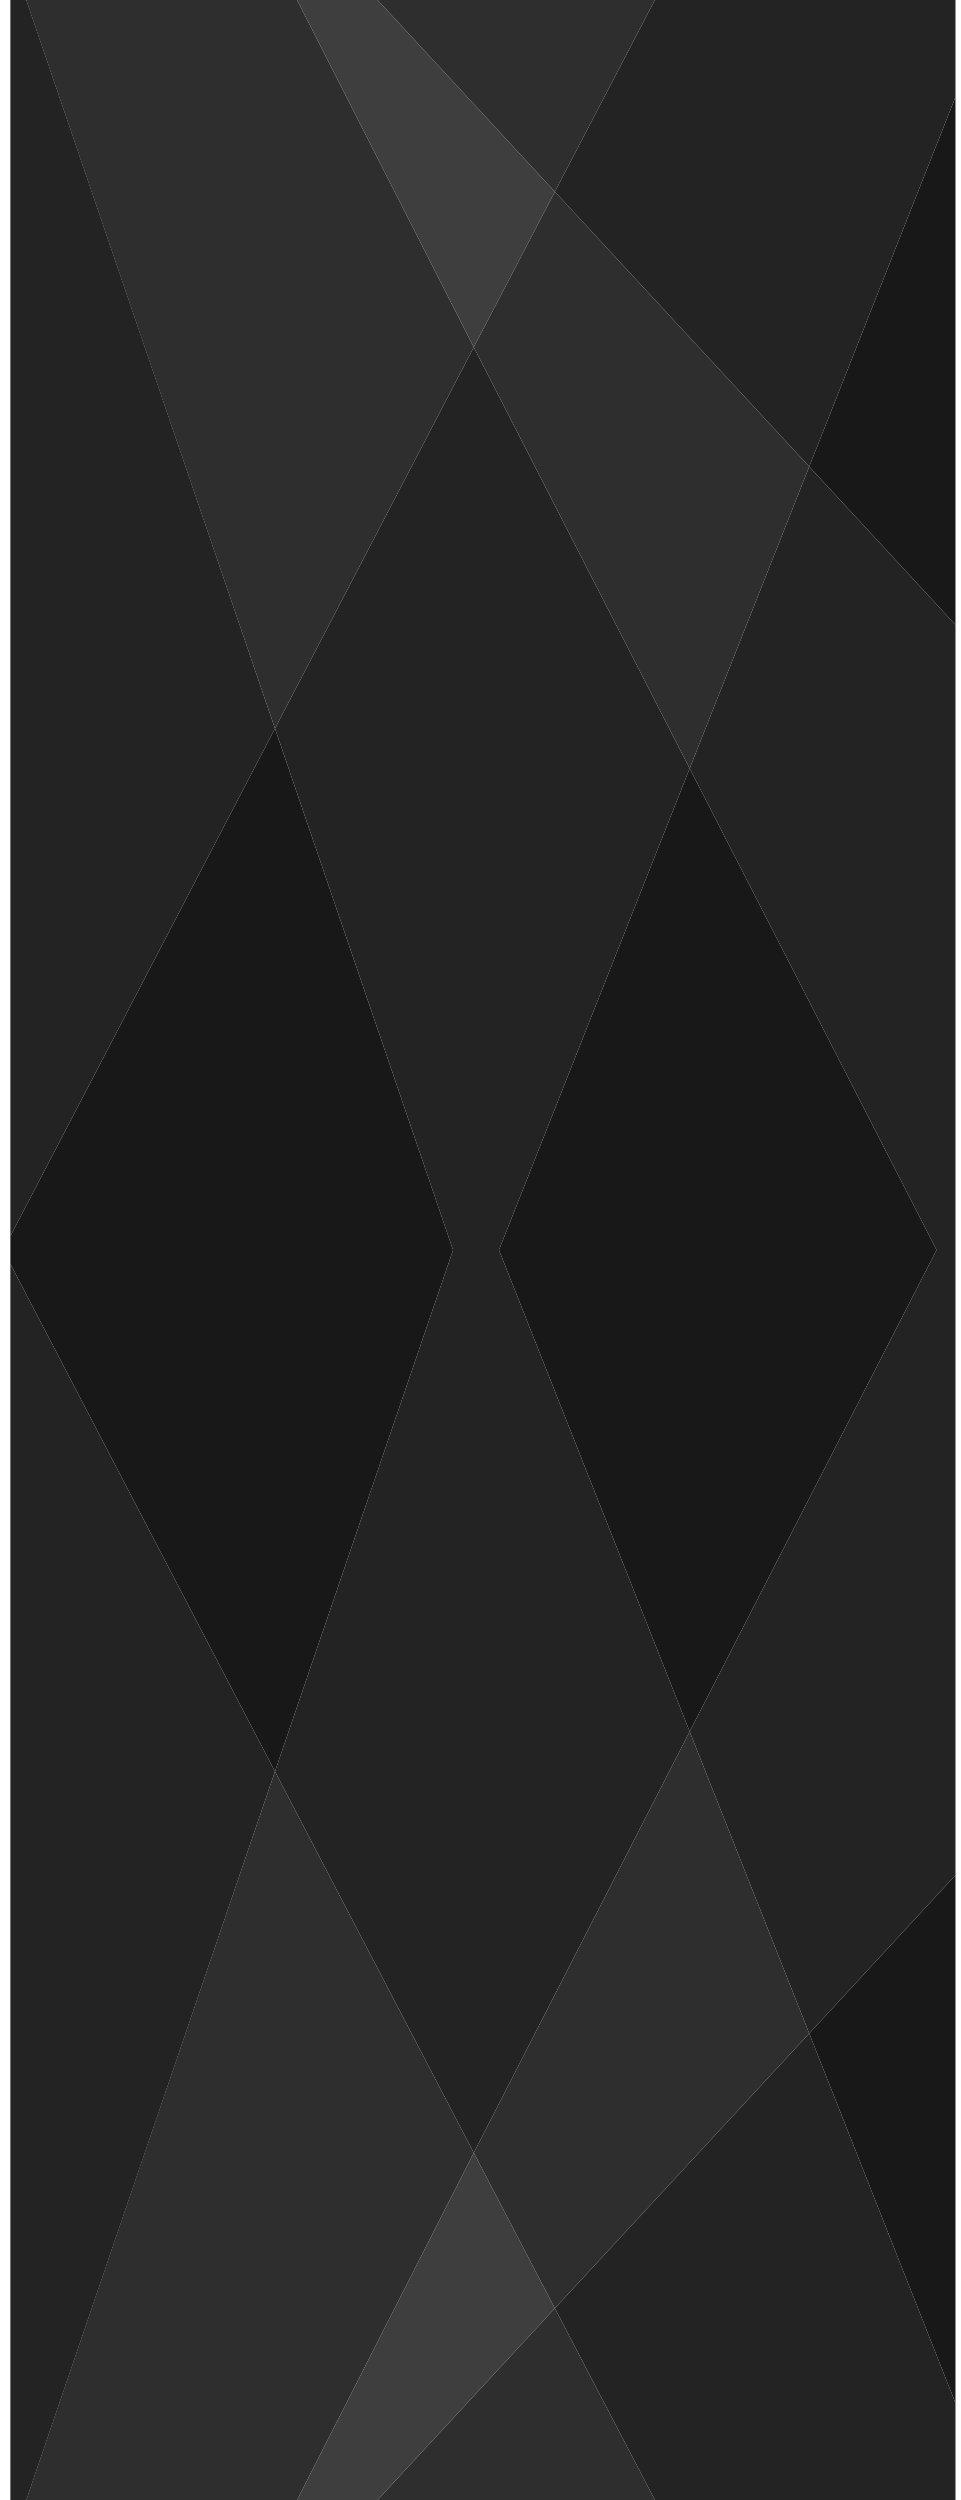
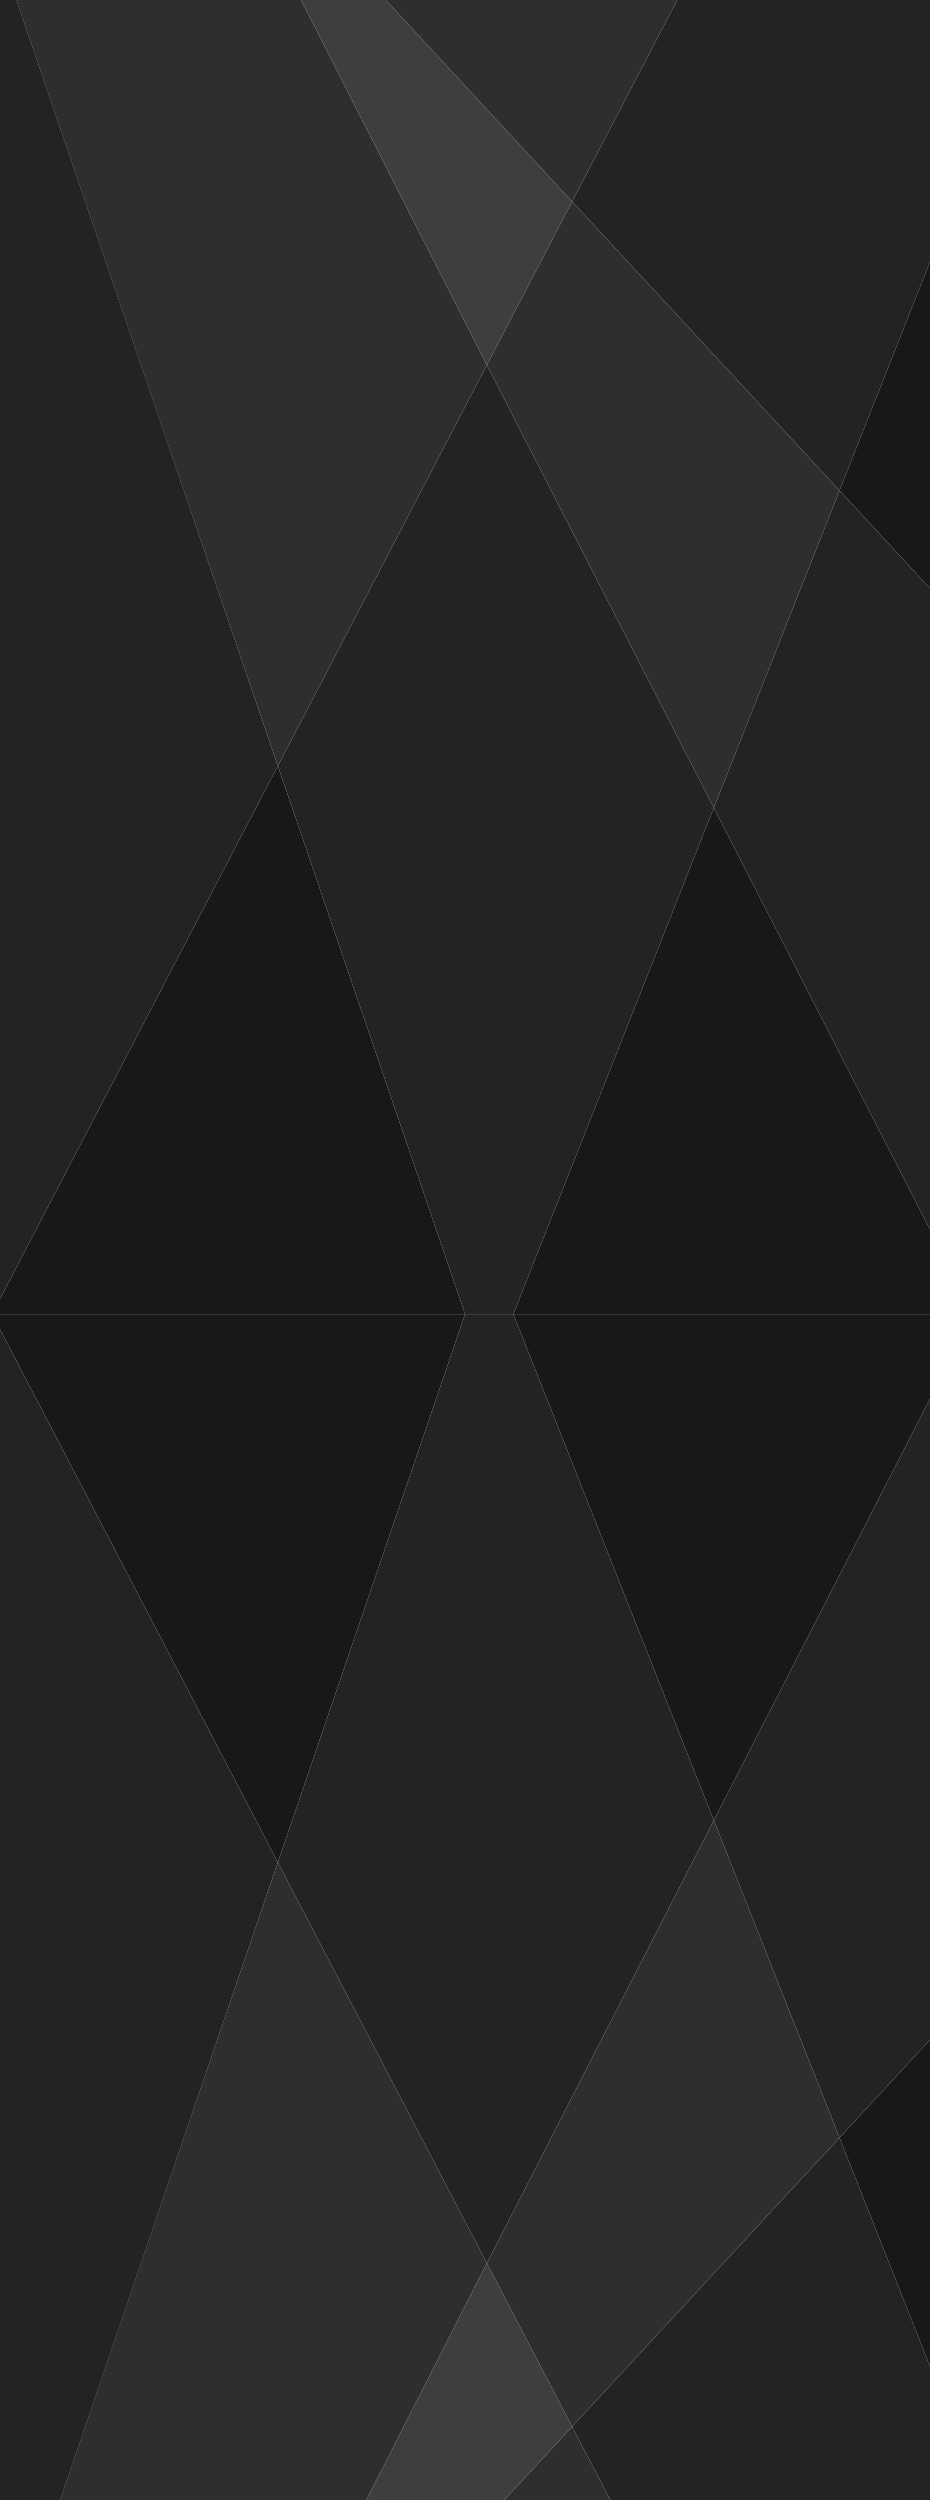
- <svg xmlns="http://www.w3.org/2000/svg" width="63" height="164">
-   <g fill-rule="nonzero" fill="none">
+ <svg xmlns="http://www.w3.org/2000/svg" width="58" height="156">
+   <g fill-rule="nonzero" fill="none" transform="translate(-0.7,0)">
    <path fill="#3E3E3E" d="M24.765 164l11.633-12.576-5.319-10.2-11.592 22.777z" />
    <path fill="#2E2E2E" d="M42.96 164l-6.562-12.576-11.633 12.577zM1.72 164l8.08-23.683 8.238-24.106 13.041 25.013-11.592 22.777z" />
    <path fill="#232323" d="M.68 164V82.914l17.358 33.298-16.312 47.79z" />
    <path fill="#2E2E2E" d="M36.398 151.424l16.687-18.033-7.843-19.798-14.163 27.631z" />
    <path d="M42.96 164l-6.562-12.576 16.687-18.033 9.595 24.252V164H42.96zm-11.881-22.776l-13.041-25.013 11.682-34.21h3.012l12.51 31.592-14.163 27.631z" fill="#232323" />
    <path fill="#181818" d="M18.038 116.211L.68 82.913v-.912h29.04z" />
    <path fill="#232323" d="M53.085 133.391l-7.843-19.798 16.196-31.592h1.242v41.01z" />
    <path d="M62.68 157.643l-9.595-24.252 9.595-10.38v34.632zM32.732 82h28.706l-16.196 31.592-12.51-31.592z" fill="#181818" />
    <g>
      <path fill="#3E3E3E" d="M24.765 0l11.633 12.577-5.319 10.2L19.487 0z" />
      <path fill="#2E2E2E" d="M42.96 0l-6.562 12.577L24.765 0zM1.72 0L9.8 23.685l8.238 24.106 13.041-25.013L19.487 0z" />
      <path fill="#232323" d="M.68 0v81.088L18.038 47.79 1.726 0z" />
      <path fill="#2E2E2E" d="M36.398 12.577L53.085 30.61l-7.843 19.798-14.163-27.631z" />
      <path d="M42.96 0l-6.562 12.577L53.085 30.61 62.68 6.359V0H42.96zM31.079 22.778L18.038 47.79 29.72 82h3.012l12.51-31.592-14.163-27.631z" fill="#232323" />
      <path fill="#181818" d="M18.038 47.79L.68 81.088V82h29.04z" />
      <path fill="#232323" d="M53.085 30.61l-7.843 19.798L61.438 82h1.242V40.99z" />
      <path d="M62.68 6.359l-9.595 24.25L62.68 40.99V6.36zM32.732 82h28.706L45.242 50.408 32.732 82z" fill="#181818" />
    </g>
  </g>
</svg>
